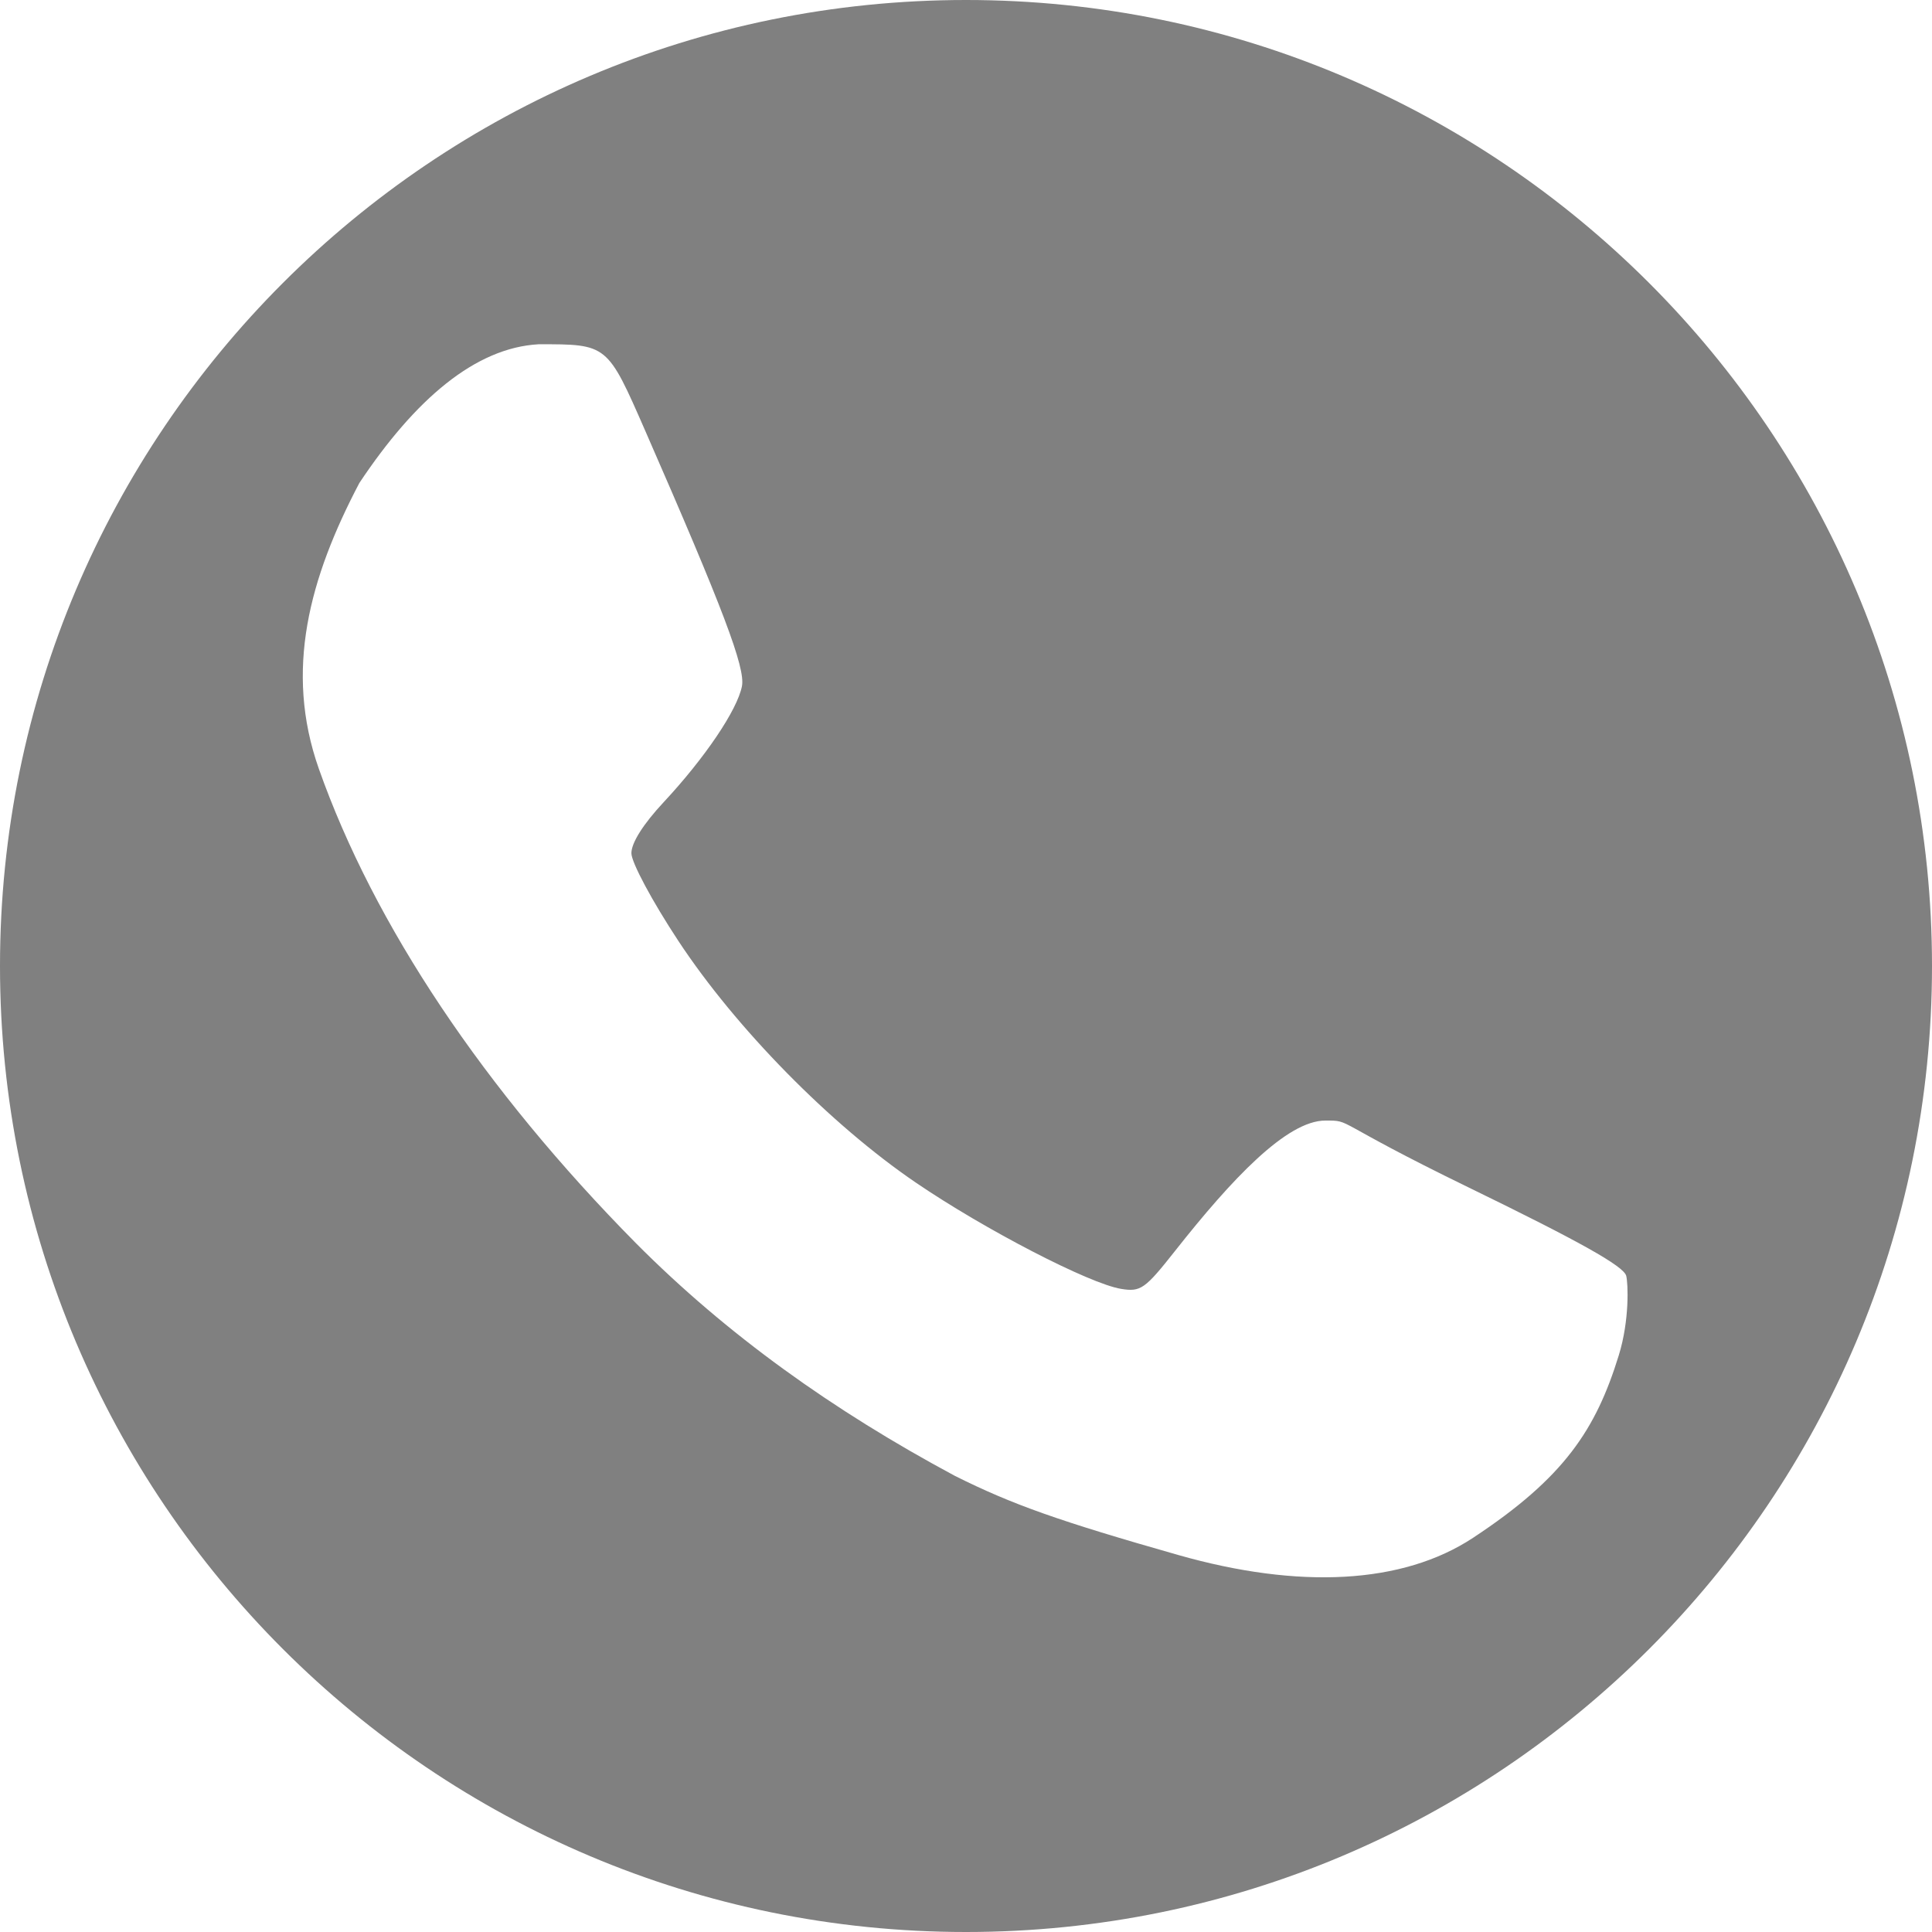
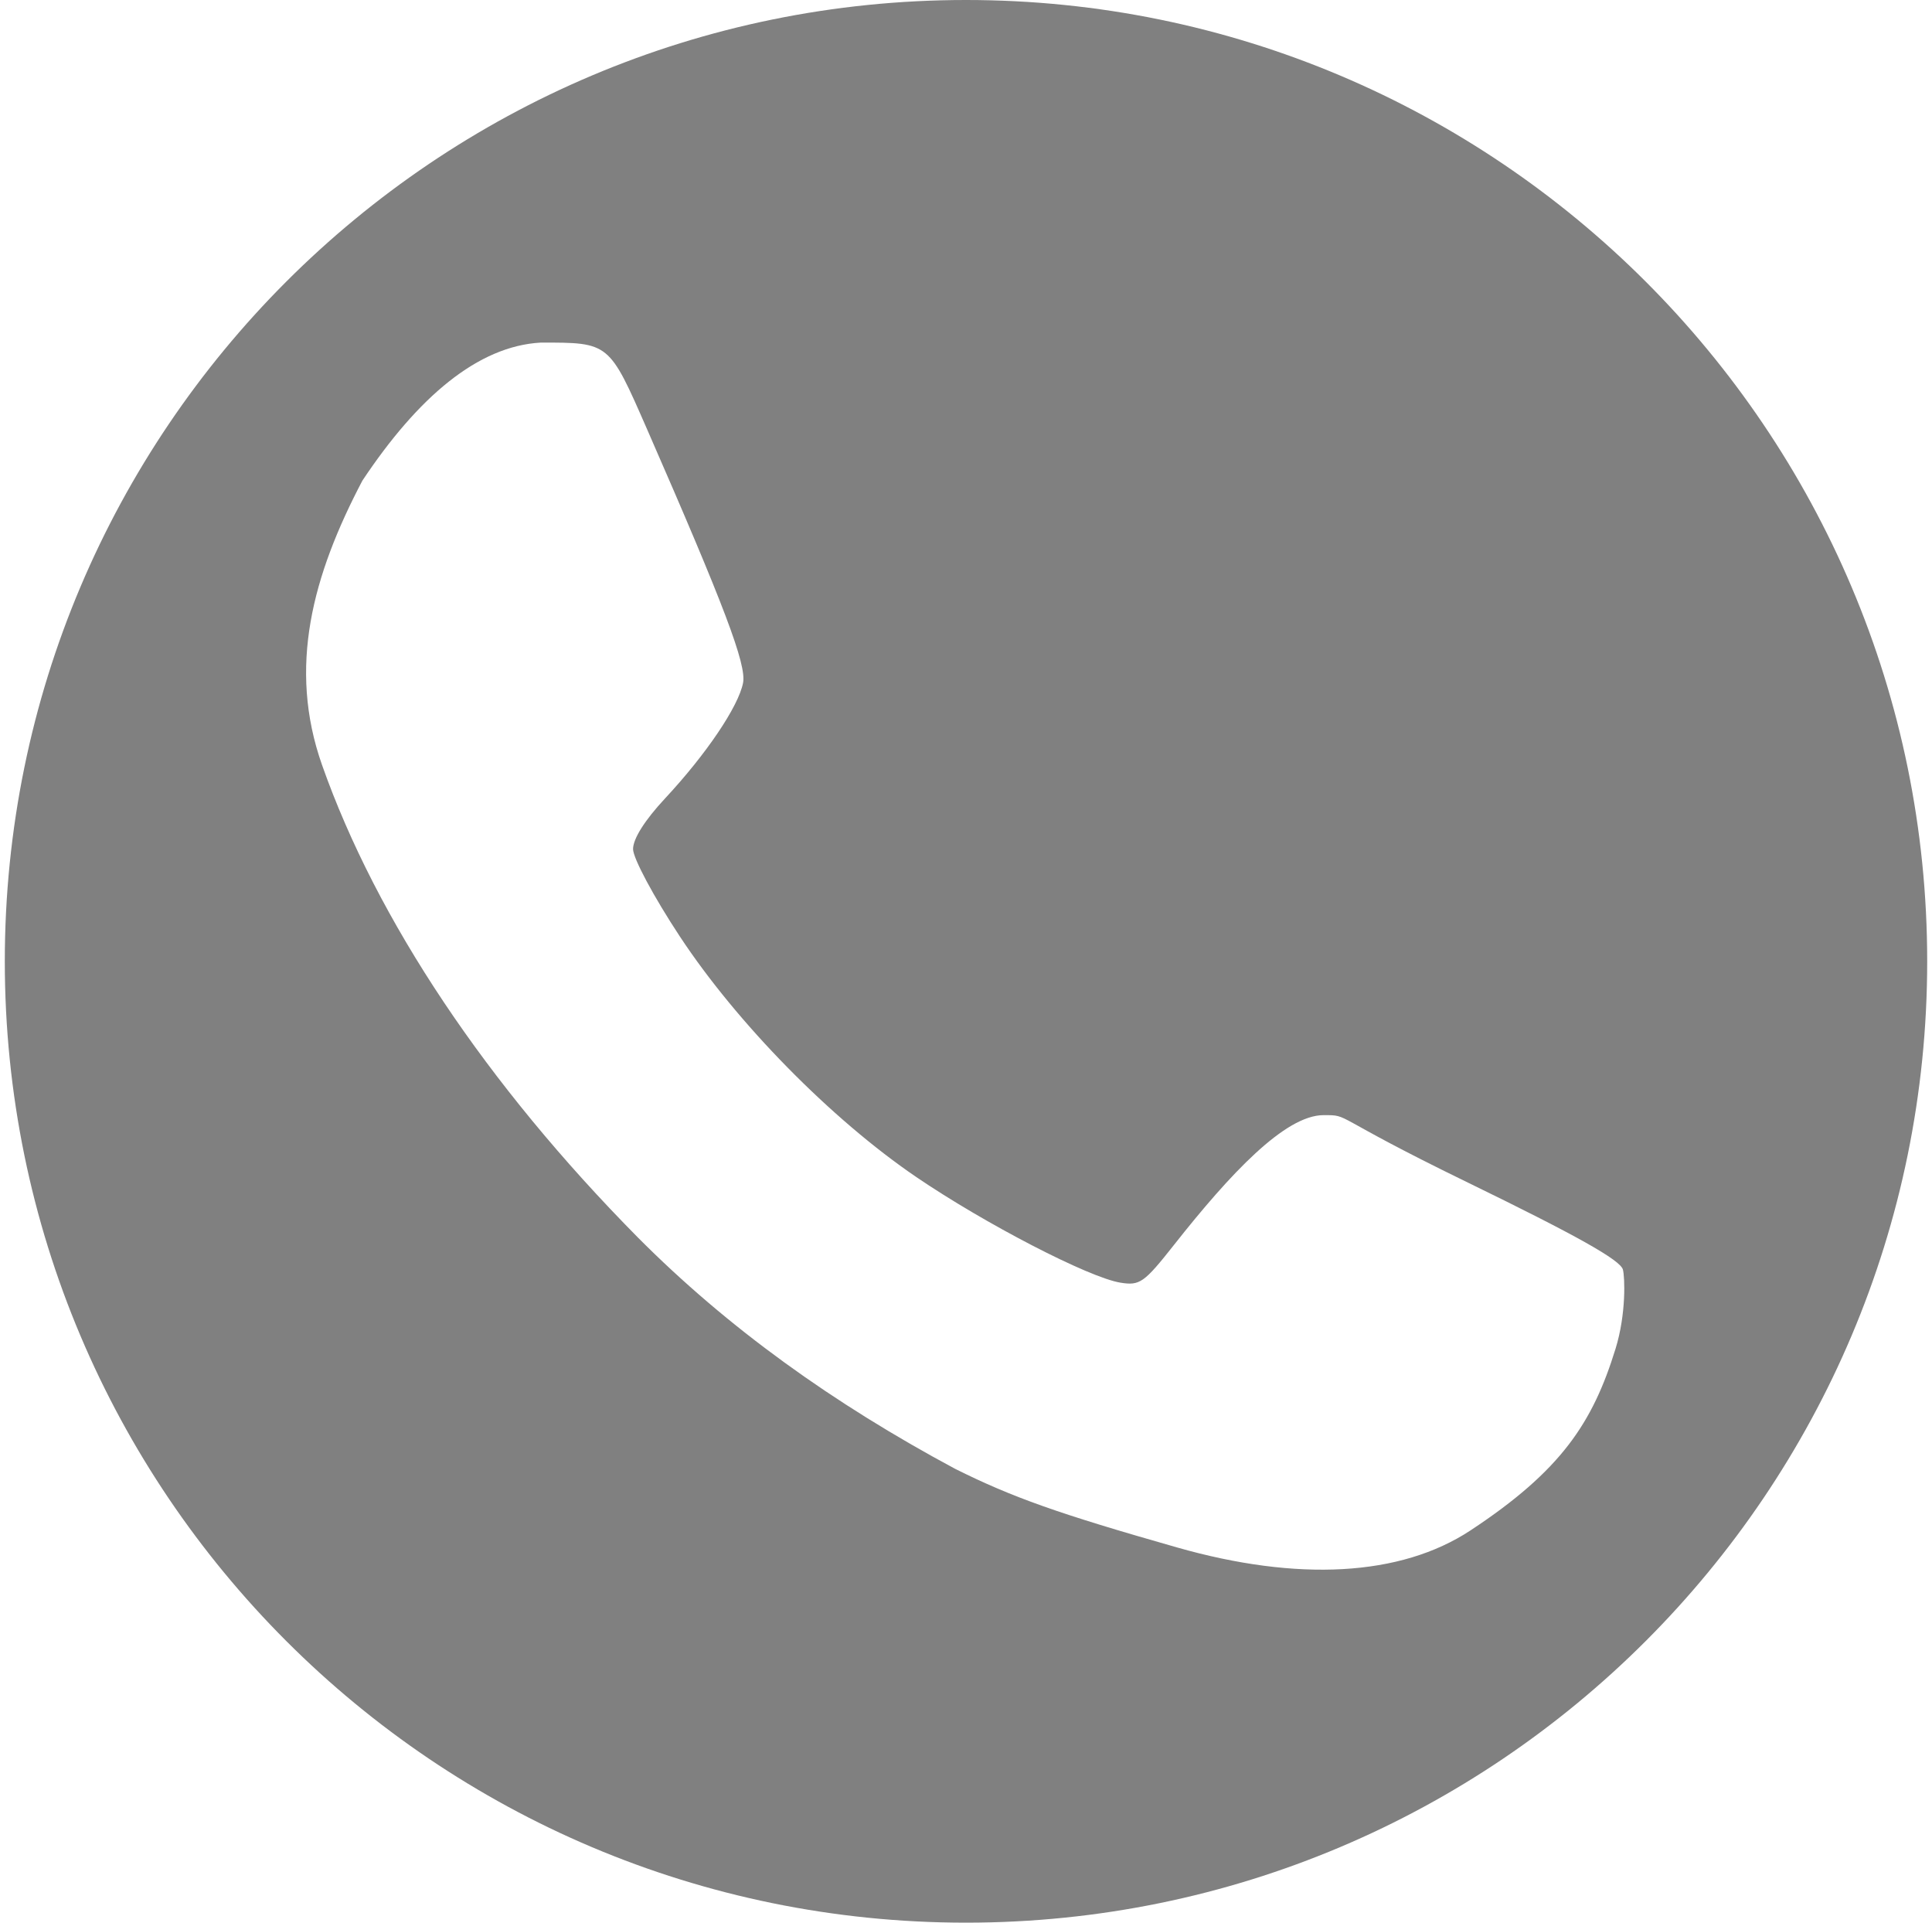
- <svg xmlns="http://www.w3.org/2000/svg" width="200px" height="200px" viewBox="0 0 200 200" version="1.1">
+ <svg xmlns="http://www.w3.org/2000/svg" width="201px" height="200px" viewBox="0 0 201 200" version="1.1">
  <description>Created with Sketch (http://www.bohemiancoding.com/sketch)</description>
  <defs />
  <g id="Page 1" stroke="none" stroke-width="1" fill="none" fill-rule="evenodd">
-     <path d="M100,0 C44.771,0 0,44.771 0,100 C0,155.229 44.771,200 100,200 C155.229,200 200,155.229 200,100 C200,44.771 155.229,0 100,0 L100,0 L100,0 Z M55.762,35.638 C62.905,35.633 62.859,35.596 66.825,44.663 C74.88,63.078 77.178,69.142 76.806,71.038 C76.324,73.496 72.976,78.455 68.7,83.044 C66.582,85.317 65.362,87.246 65.362,88.325 C65.362,89.274 67.513,93.292 70.225,97.406 C76.179,106.441 85.964,116.399 94.8,122.419 C101.944,127.286 112.772,132.891 116.062,133.425 C118.087,133.754 118.527,133.443 121.662,129.469 C127.489,122.085 133.2,116 137.2,116 C140.029,116 137.711,115.957 152.044,122.931 C163.559,128.535 168.084,131.074 168.344,132.069 C168.542,132.826 168.704,136.652 167.575,140.306 C165.198,148 161.923,152.979 152.481,159.2 C145.198,163.999 134.493,164.538 121.956,160.969 C109.628,157.46 104.8,155.753 98.862,152.788 C86.198,145.997 75.217,138.134 65.837,128.7 C50.094,112.769 38.704,95.726 33.006,79.581 C29.412,69.397 32.033,59.833 37.2,50 C42.967,41.338 49.197,35.998 55.762,35.638 L55.762,35.638 L55.762,35.638 Z M55.762,35.638" id="Phone" fill="#808080" />
+     <path d="M100.5,0 C45.271,0 0.5,44.771 0.5,100 C0.5,155.229 45.271,200 100.5,200 C155.729,200 200.5,155.229 200.5,100 C200.5,44.771 155.729,0 100.5,0 L100.5,0 L100.5,0 Z M56.262,35.638 C63.405,35.633 63.359,35.596 67.325,44.663 C75.38,63.078 77.678,69.142 77.306,71.038 C76.824,73.496 73.476,78.455 69.2,83.044 C67.082,85.317 65.862,87.246 65.862,88.325 C65.862,89.274 68.013,93.292 70.725,97.406 C76.679,106.441 86.464,116.399 95.3,122.419 C102.444,127.286 113.272,132.891 116.562,133.425 C118.587,133.754 119.027,133.443 122.162,129.469 C127.989,122.085 133.7,116 137.7,116 C140.529,116 138.211,115.957 152.544,122.931 C164.059,128.535 168.584,131.074 168.844,132.069 C169.042,132.826 169.204,136.652 168.075,140.306 C165.698,148 162.423,152.979 152.981,159.2 C145.698,163.999 134.993,164.538 122.456,160.969 C110.128,157.46 105.3,155.753 99.362,152.788 C86.698,145.997 75.717,138.134 66.337,128.7 C50.594,112.769 39.204,95.726 33.506,79.581 C29.912,69.397 32.533,59.833 37.7,50 C43.467,41.338 49.697,35.998 56.262,35.638 L56.262,35.638 L56.262,35.638 Z M56.262,35.638" id="Phone" fill="#808080" />
  </g>
</svg>
